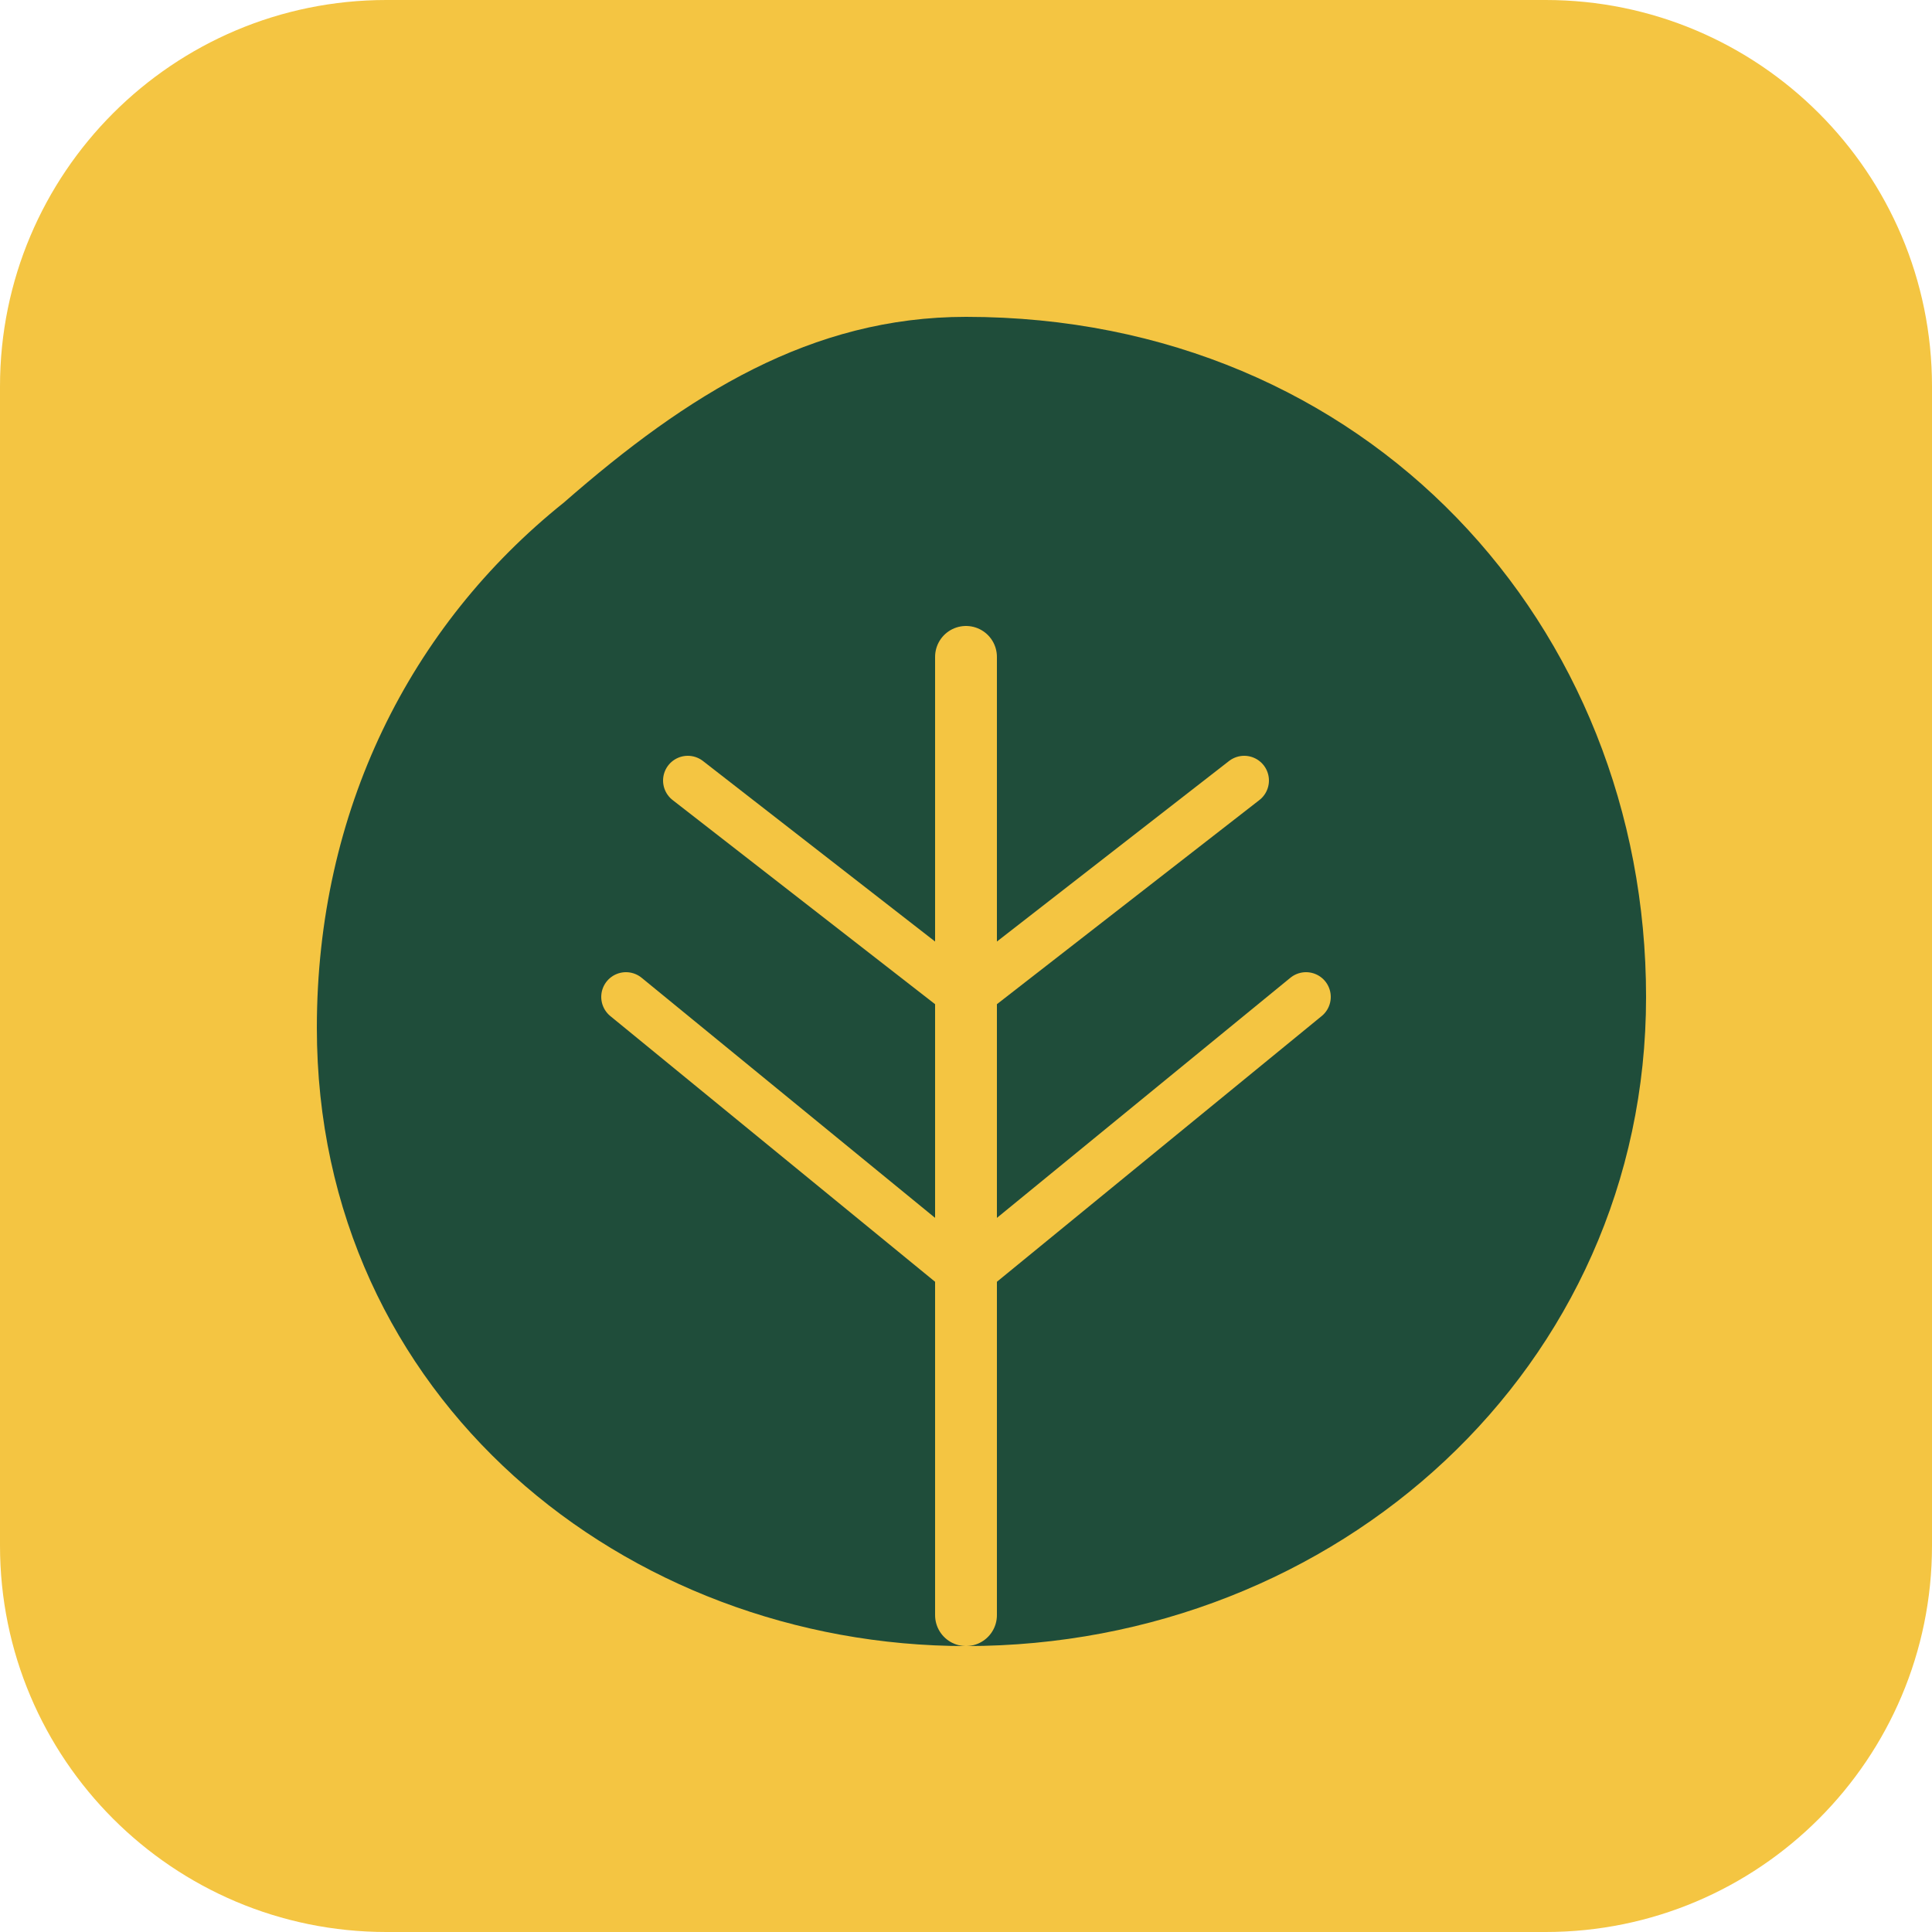
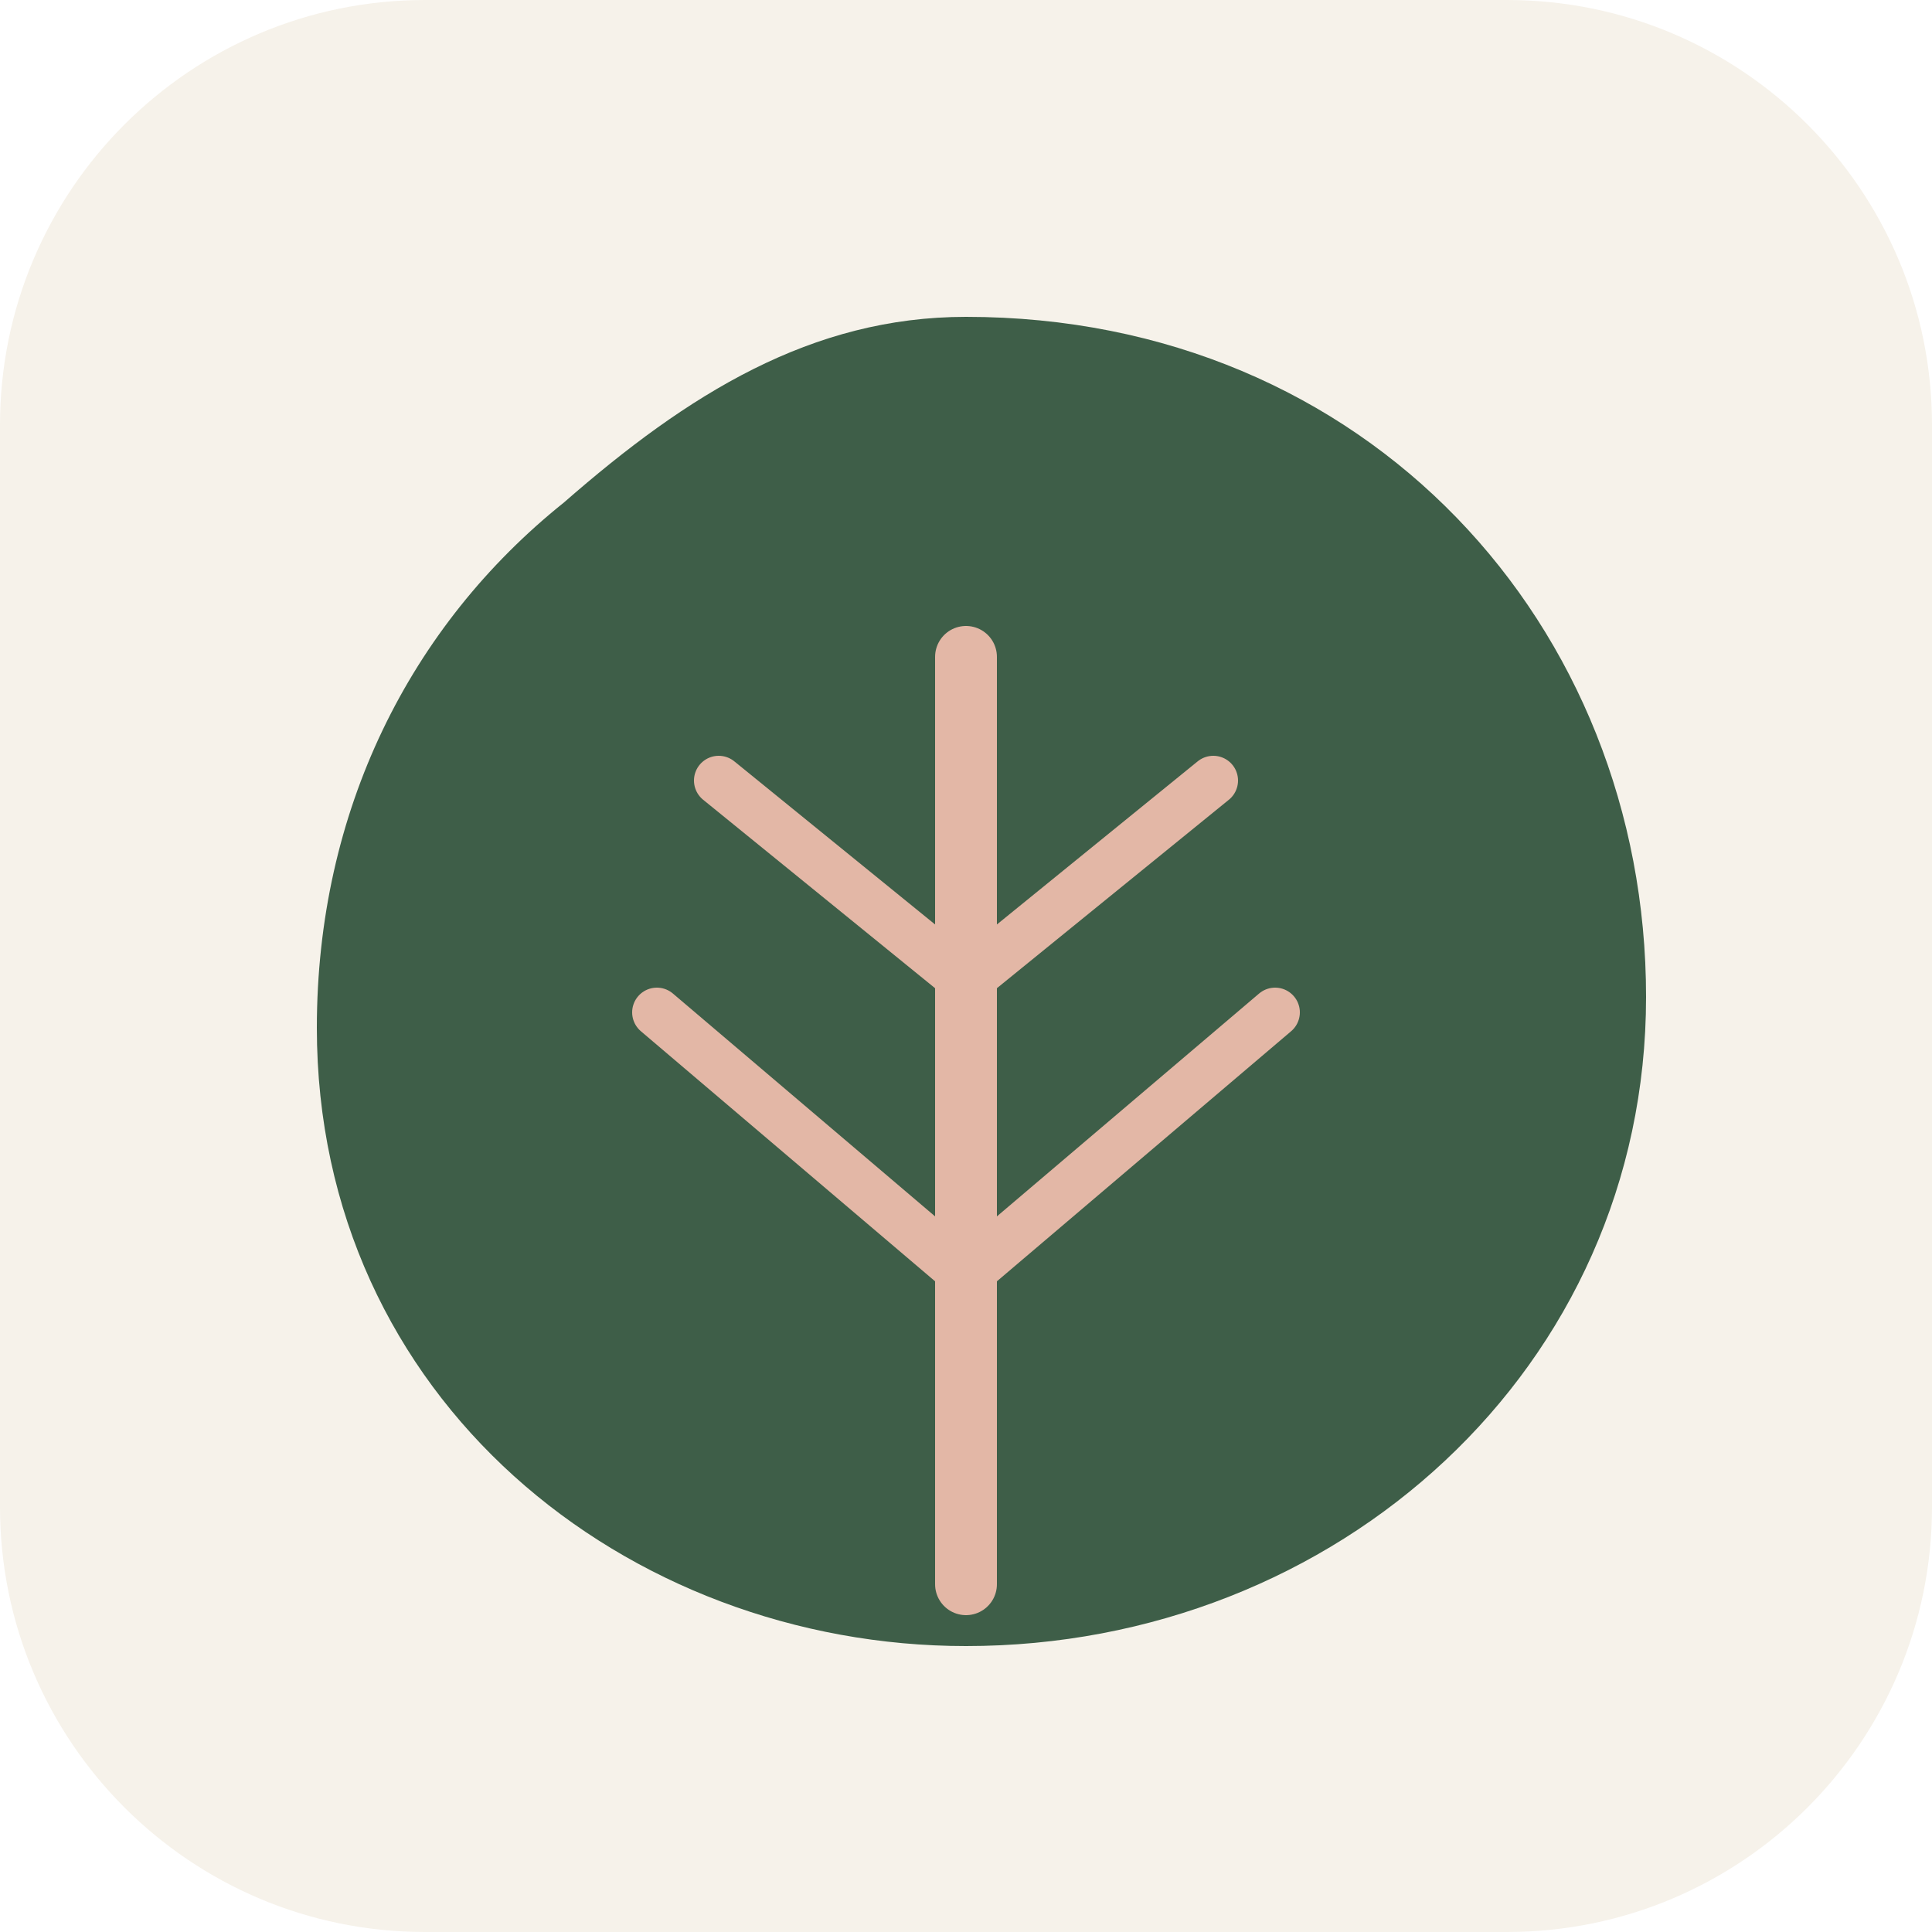
<svg xmlns="http://www.w3.org/2000/svg" viewBox="0 0 100 100" width="512" height="512">
-   <rect width="100" height="100" rx="20" fill="#F4C542" />
+   <rect width="100" height="100" rx="22" fill="#F6F2EA" />
  <g transform="translate(10 10) scale(.8)">
-     <path d="M50 8 C76 8 94 28 94 52 C94 76 74 94 50 94 C28 94 8 78 8 54 C8 40 14 28 24 20 C32 13 40 8 50 8 Z" fill="#1F4D3A" />
-     <g stroke="#F4C542" stroke-linecap="round" fill="none">
-       <path d="M50 92 L50 30" stroke-width="4" />
-       <path d="M50 70 L28 52 M50 70 L72 52 M50 52 L32 38 M50 52 L68 38" stroke-width="3.2" />
+     <path d="M50 8C76 8 94 28 94 52C94 76 74 94 50 94C28 94 8 78 8 54C8 40 14 28 24 20C32 13 40 8 50 8Z" fill="#3E5E48" />
+     <g stroke="#E3B7A6" stroke-linecap="round" fill="none">
+       <path d="M50 90V30" stroke-width="4" />
+       <path d="M50 70L30 53M50 70L70 53M50 51L34 38M50 51L66 38" stroke-width="3.2" />
    </g>
  </g>
</svg>
